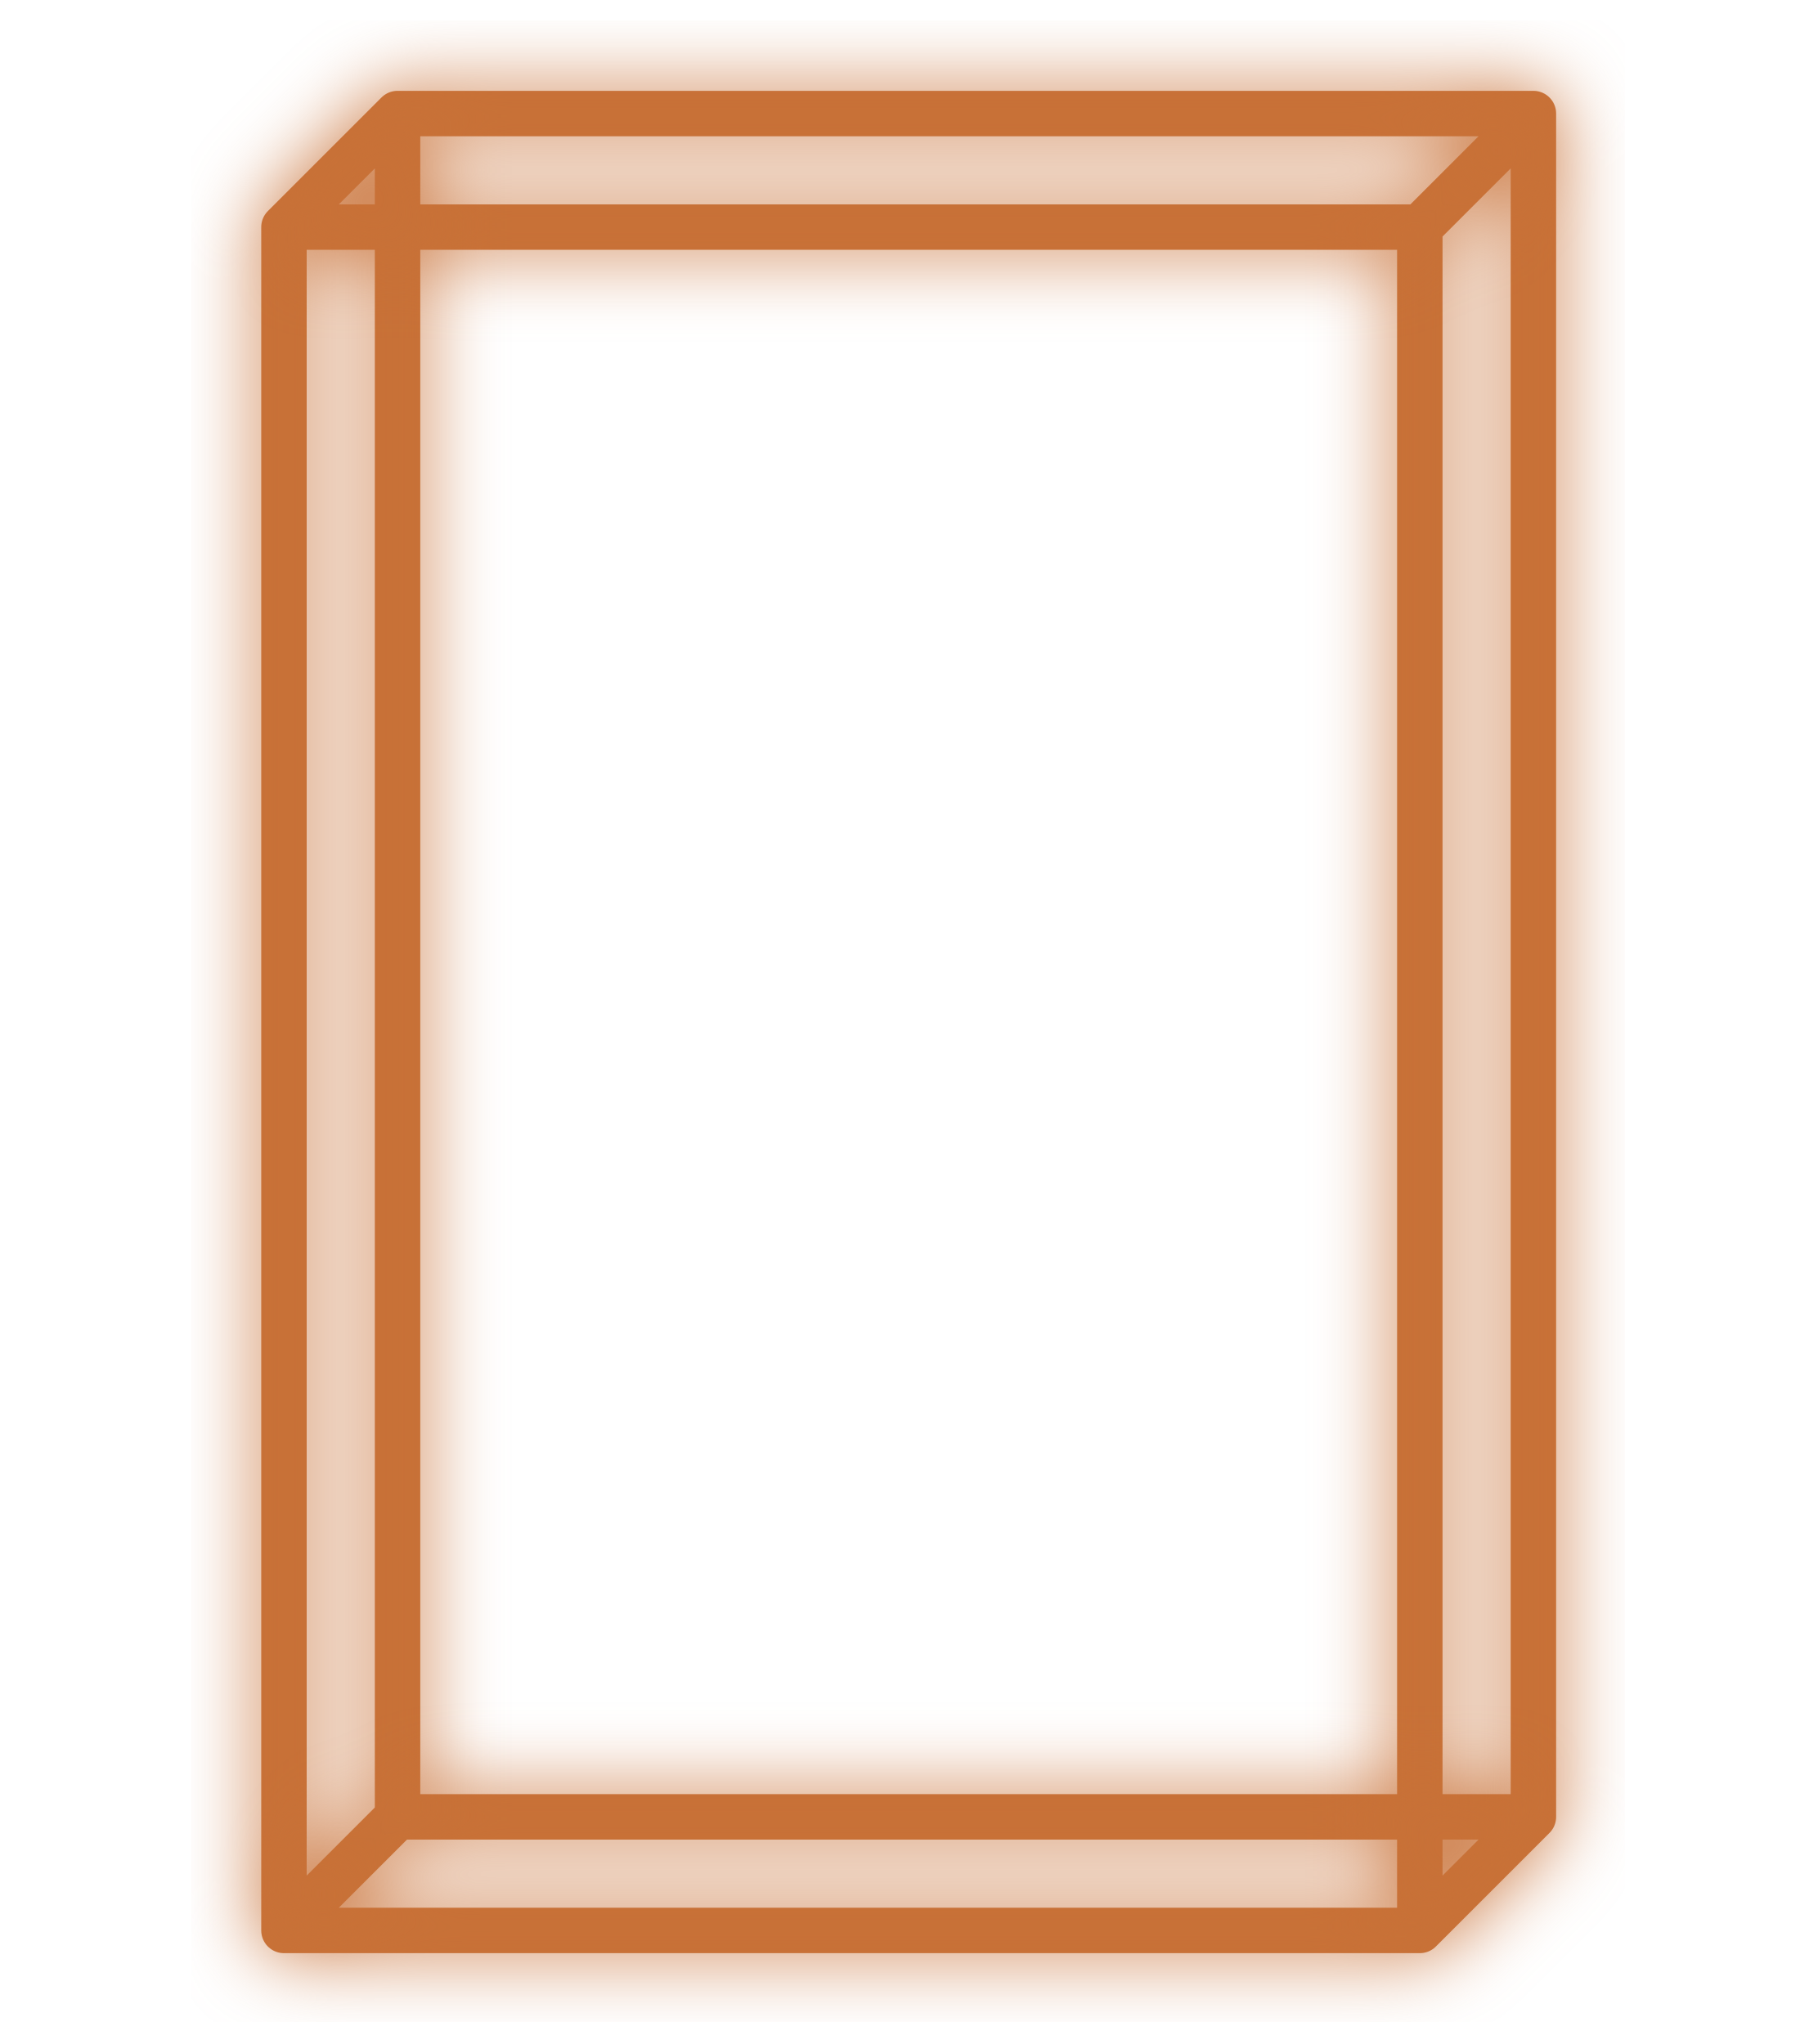
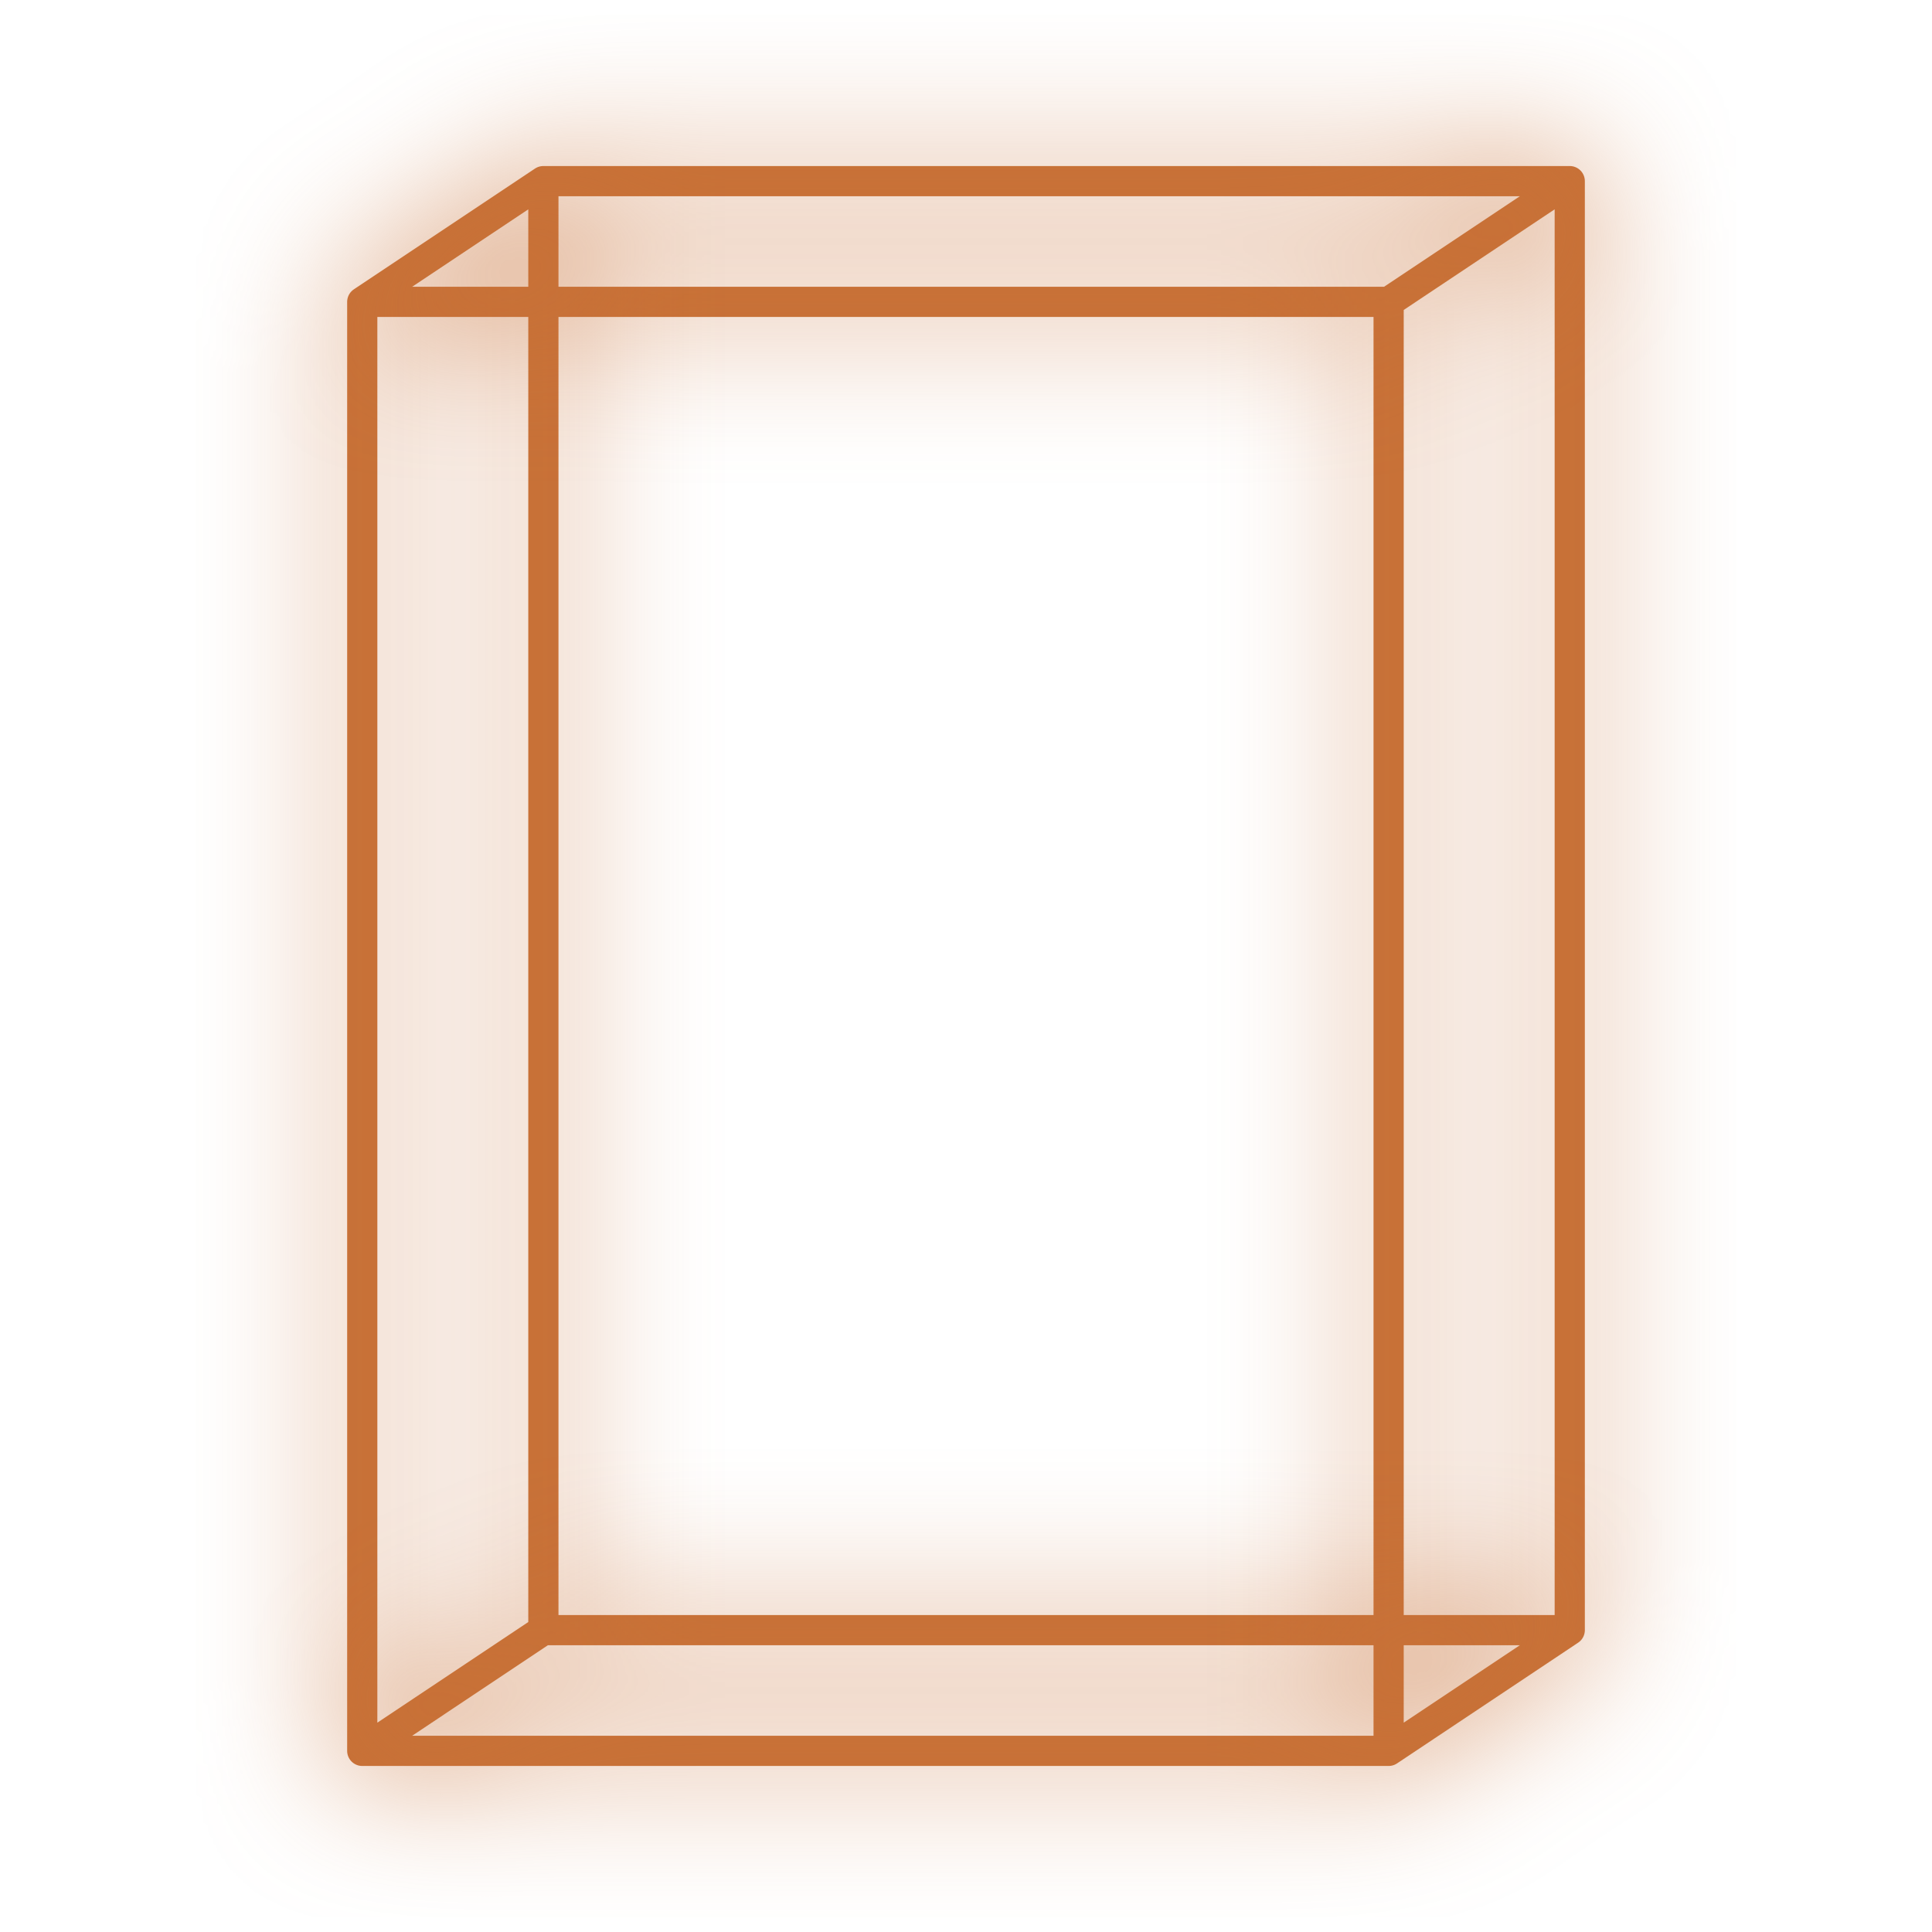
- <svg xmlns="http://www.w3.org/2000/svg" id="svg8" version="1.1" viewBox="0 0 84.667 95.25" height="360" width="320">
+ <svg xmlns="http://www.w3.org/2000/svg" id="svg8" version="1.1" viewBox="0 0 135.467 135.467" height="512" width="512">
  <defs id="defs2">
-     <filter height="1.101" y="-0.051" width="1.147" x="-0.074" id="filter912" style="color-interpolation-filters:sRGB">
-       <feGaussianBlur id="feGaussianBlur914" stdDeviation="1.786" />
+     <filter height="1.212" y="-0.106" width="1.276" x="-0.138" id="filter881" style="color-interpolation-filters:sRGB">
+       <feGaussianBlur id="feGaussianBlur883" stdDeviation="4.868" />
    </filter>
  </defs>
-   <g transform="translate(0,-40.21667)" id="layer5">
-     <path d="M 13.229,130.175 V 50.8 H 66.146 V 130.175 Z m 5.292,-5.292 V 45.508 H 71.438 V 124.883 Z M 13.229,50.8 18.521,45.508 M 66.146,50.8 71.438,45.508 M 66.146,130.175 71.438,124.883 m -58.208,5.292 5.292,-5.292" style="fill:none;stroke:#c87137;stroke-width:2.117;stroke-linecap:butt;stroke-linejoin:round;stroke-miterlimit:4;stroke-dasharray:none;stroke-opacity:1" id="path846" />
-     <path id="path894" style="fill:none;stroke:#c87137;stroke-width:2.117;stroke-linecap:butt;stroke-linejoin:round;stroke-miterlimit:4;stroke-dasharray:none;stroke-opacity:1;filter:url(#filter912)" d="M 13.229,130.175 V 50.8 h 52.917 v 79.375 z m 5.292,-5.292 V 45.508 H 71.438 V 124.883 Z M 13.229,50.8 18.521,45.508 M 66.146,50.8 71.438,45.508 M 66.146,130.175 71.438,124.883 m -58.208,5.292 5.292,-5.292" />
+   <g id="layer5">
+     <path d="M 97.367,122.767 110.067,114.3 M 97.367,21.167 110.067,12.7 m -84.667,8.467 12.7,-8.467 m -12.7,110.067 12.7,-8.467 m 0,1e-5 V 12.7 H 110.067 V 114.3 Z m -12.7,8.467 V 21.167 H 97.367 V 122.767 Z" style="fill:none;stroke:#c87137;stroke-width:2.117;stroke-linecap:butt;stroke-linejoin:round;stroke-miterlimit:4;stroke-dasharray:none;stroke-opacity:1" id="path870" />
+     <path id="path875" style="fill:none;stroke:#c87137;stroke-width:2.117;stroke-linecap:butt;stroke-linejoin:round;stroke-miterlimit:4;stroke-dasharray:none;stroke-opacity:1;filter:url(#filter881)" d="M 97.367,122.767 110.067,114.3 M 97.367,21.167 110.067,12.7 m -84.667,8.467 12.7,-8.467 m -12.7,110.067 12.7,-8.467 m 0,1e-5 V 12.7 H 110.067 V 114.3 Z m -12.7,8.467 V 21.167 H 97.367 V 122.767 Z" />
  </g>
</svg>
